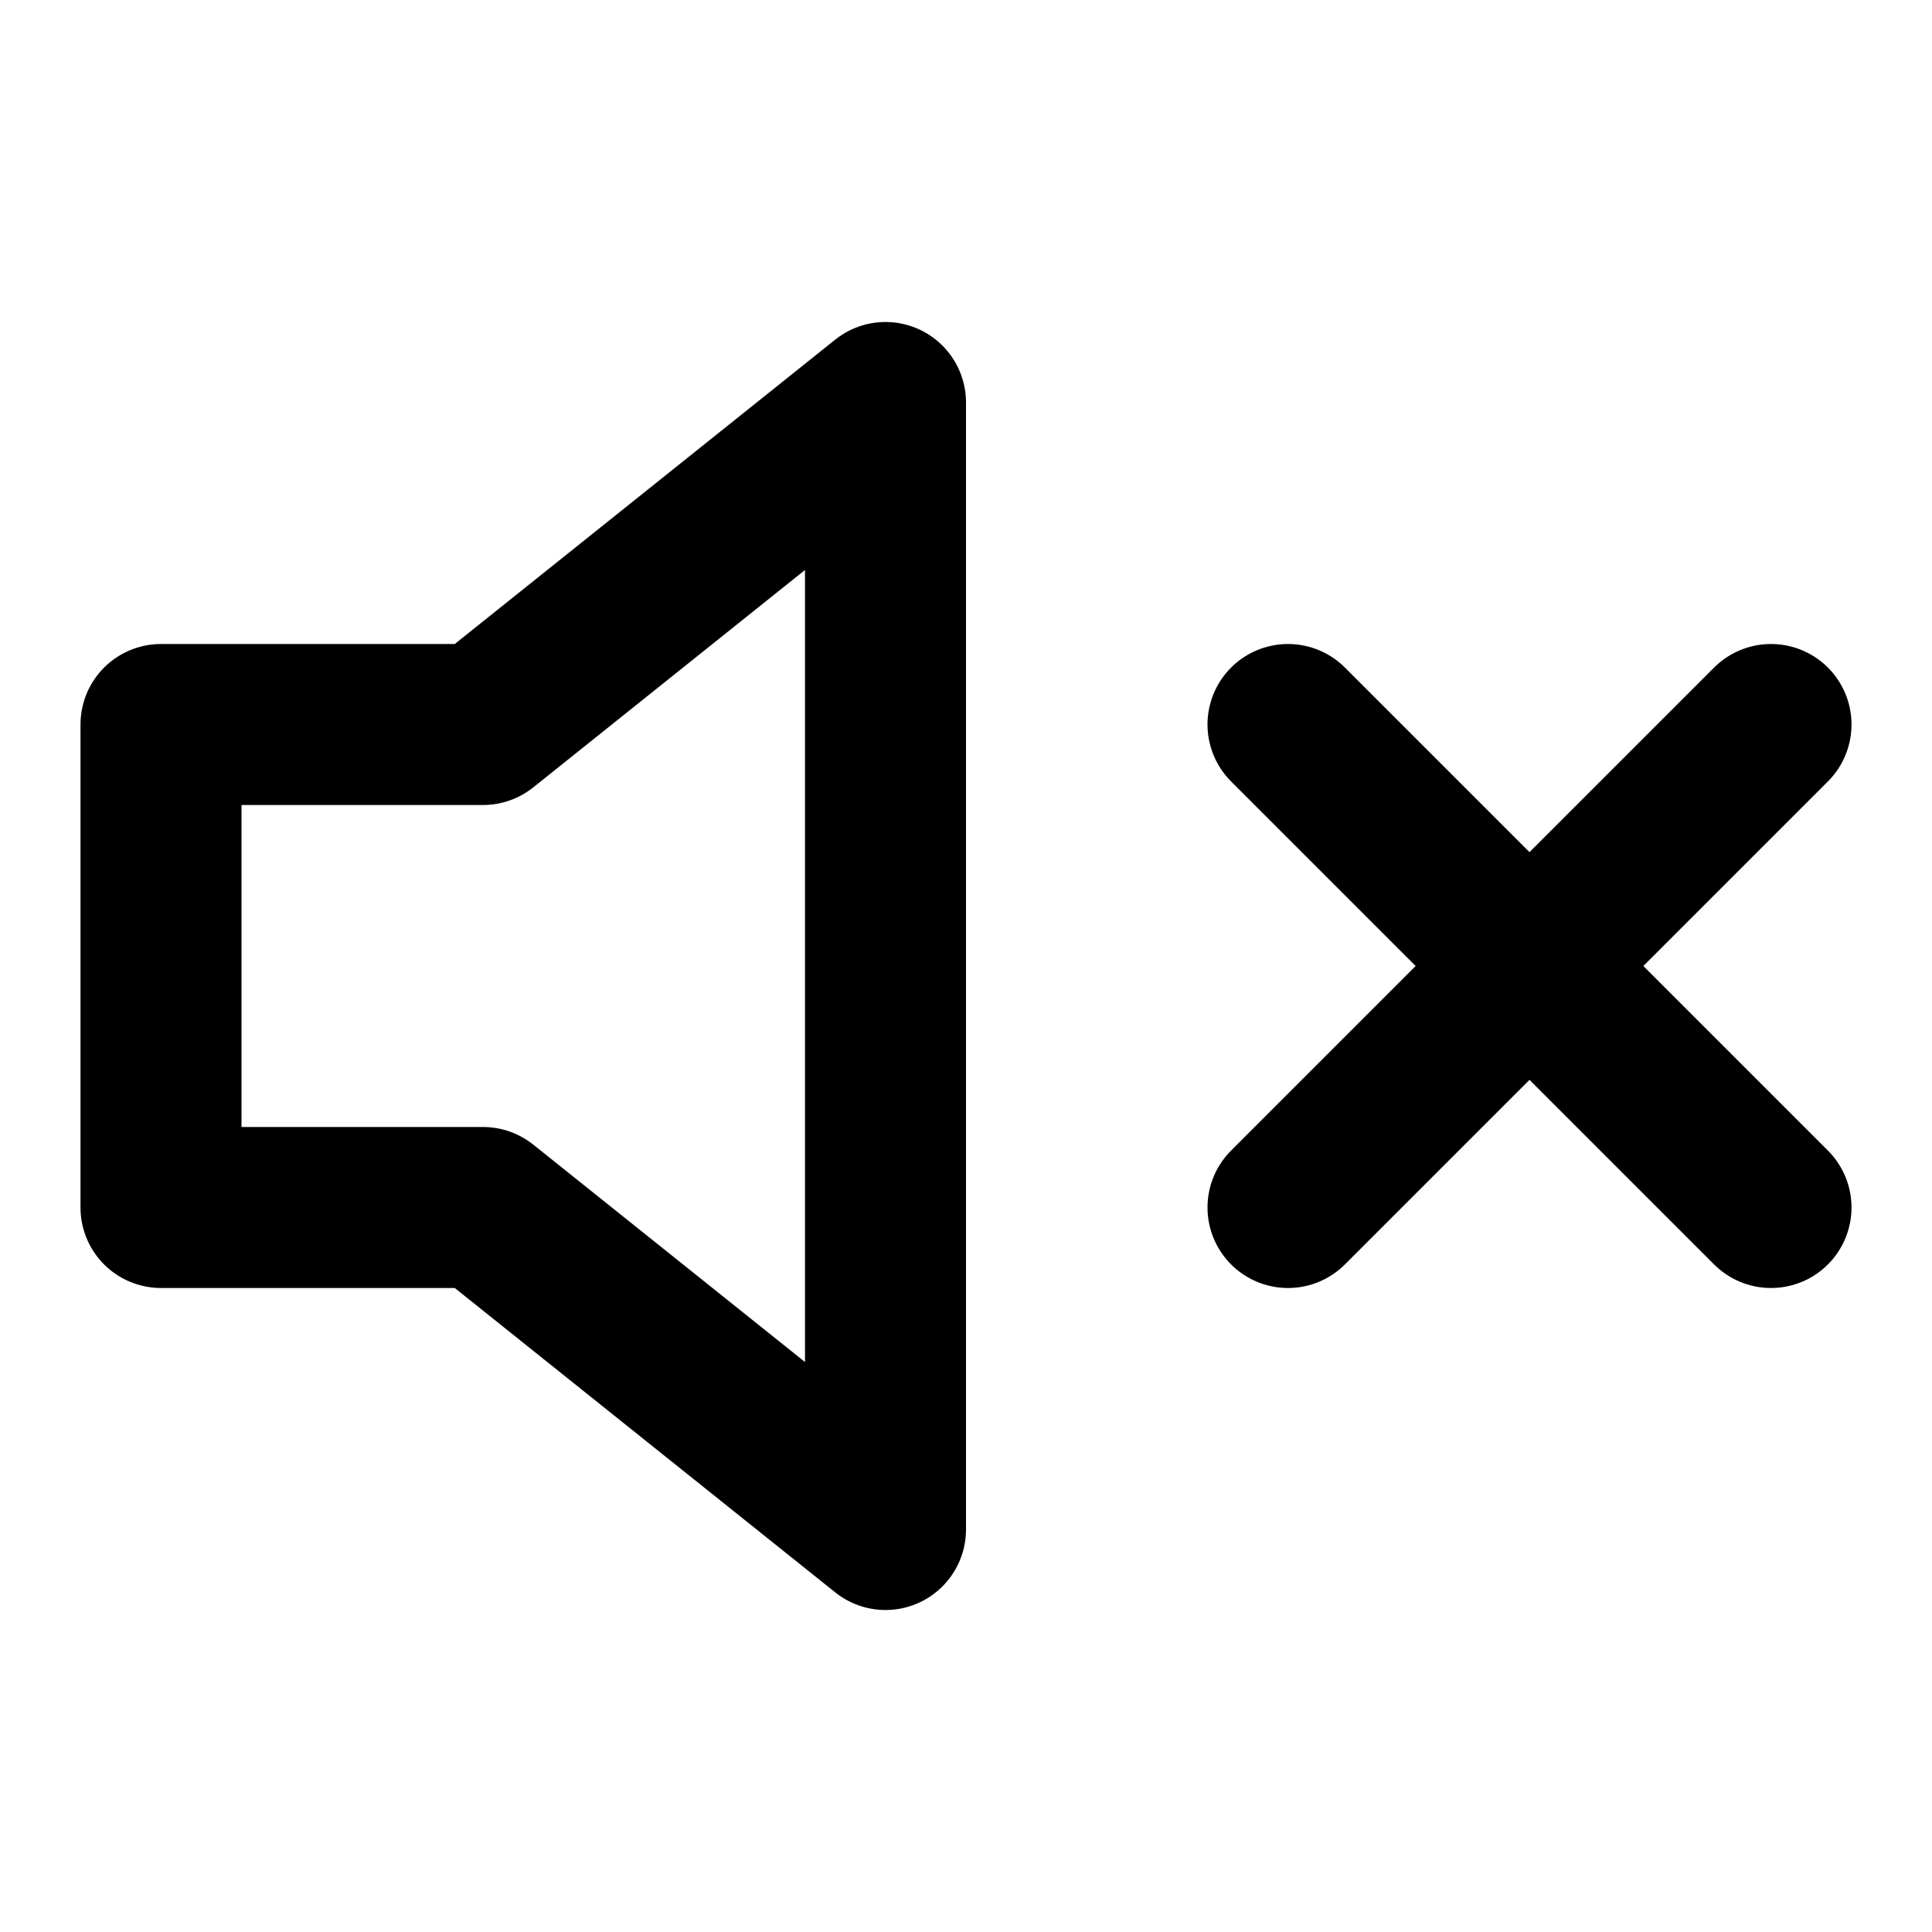
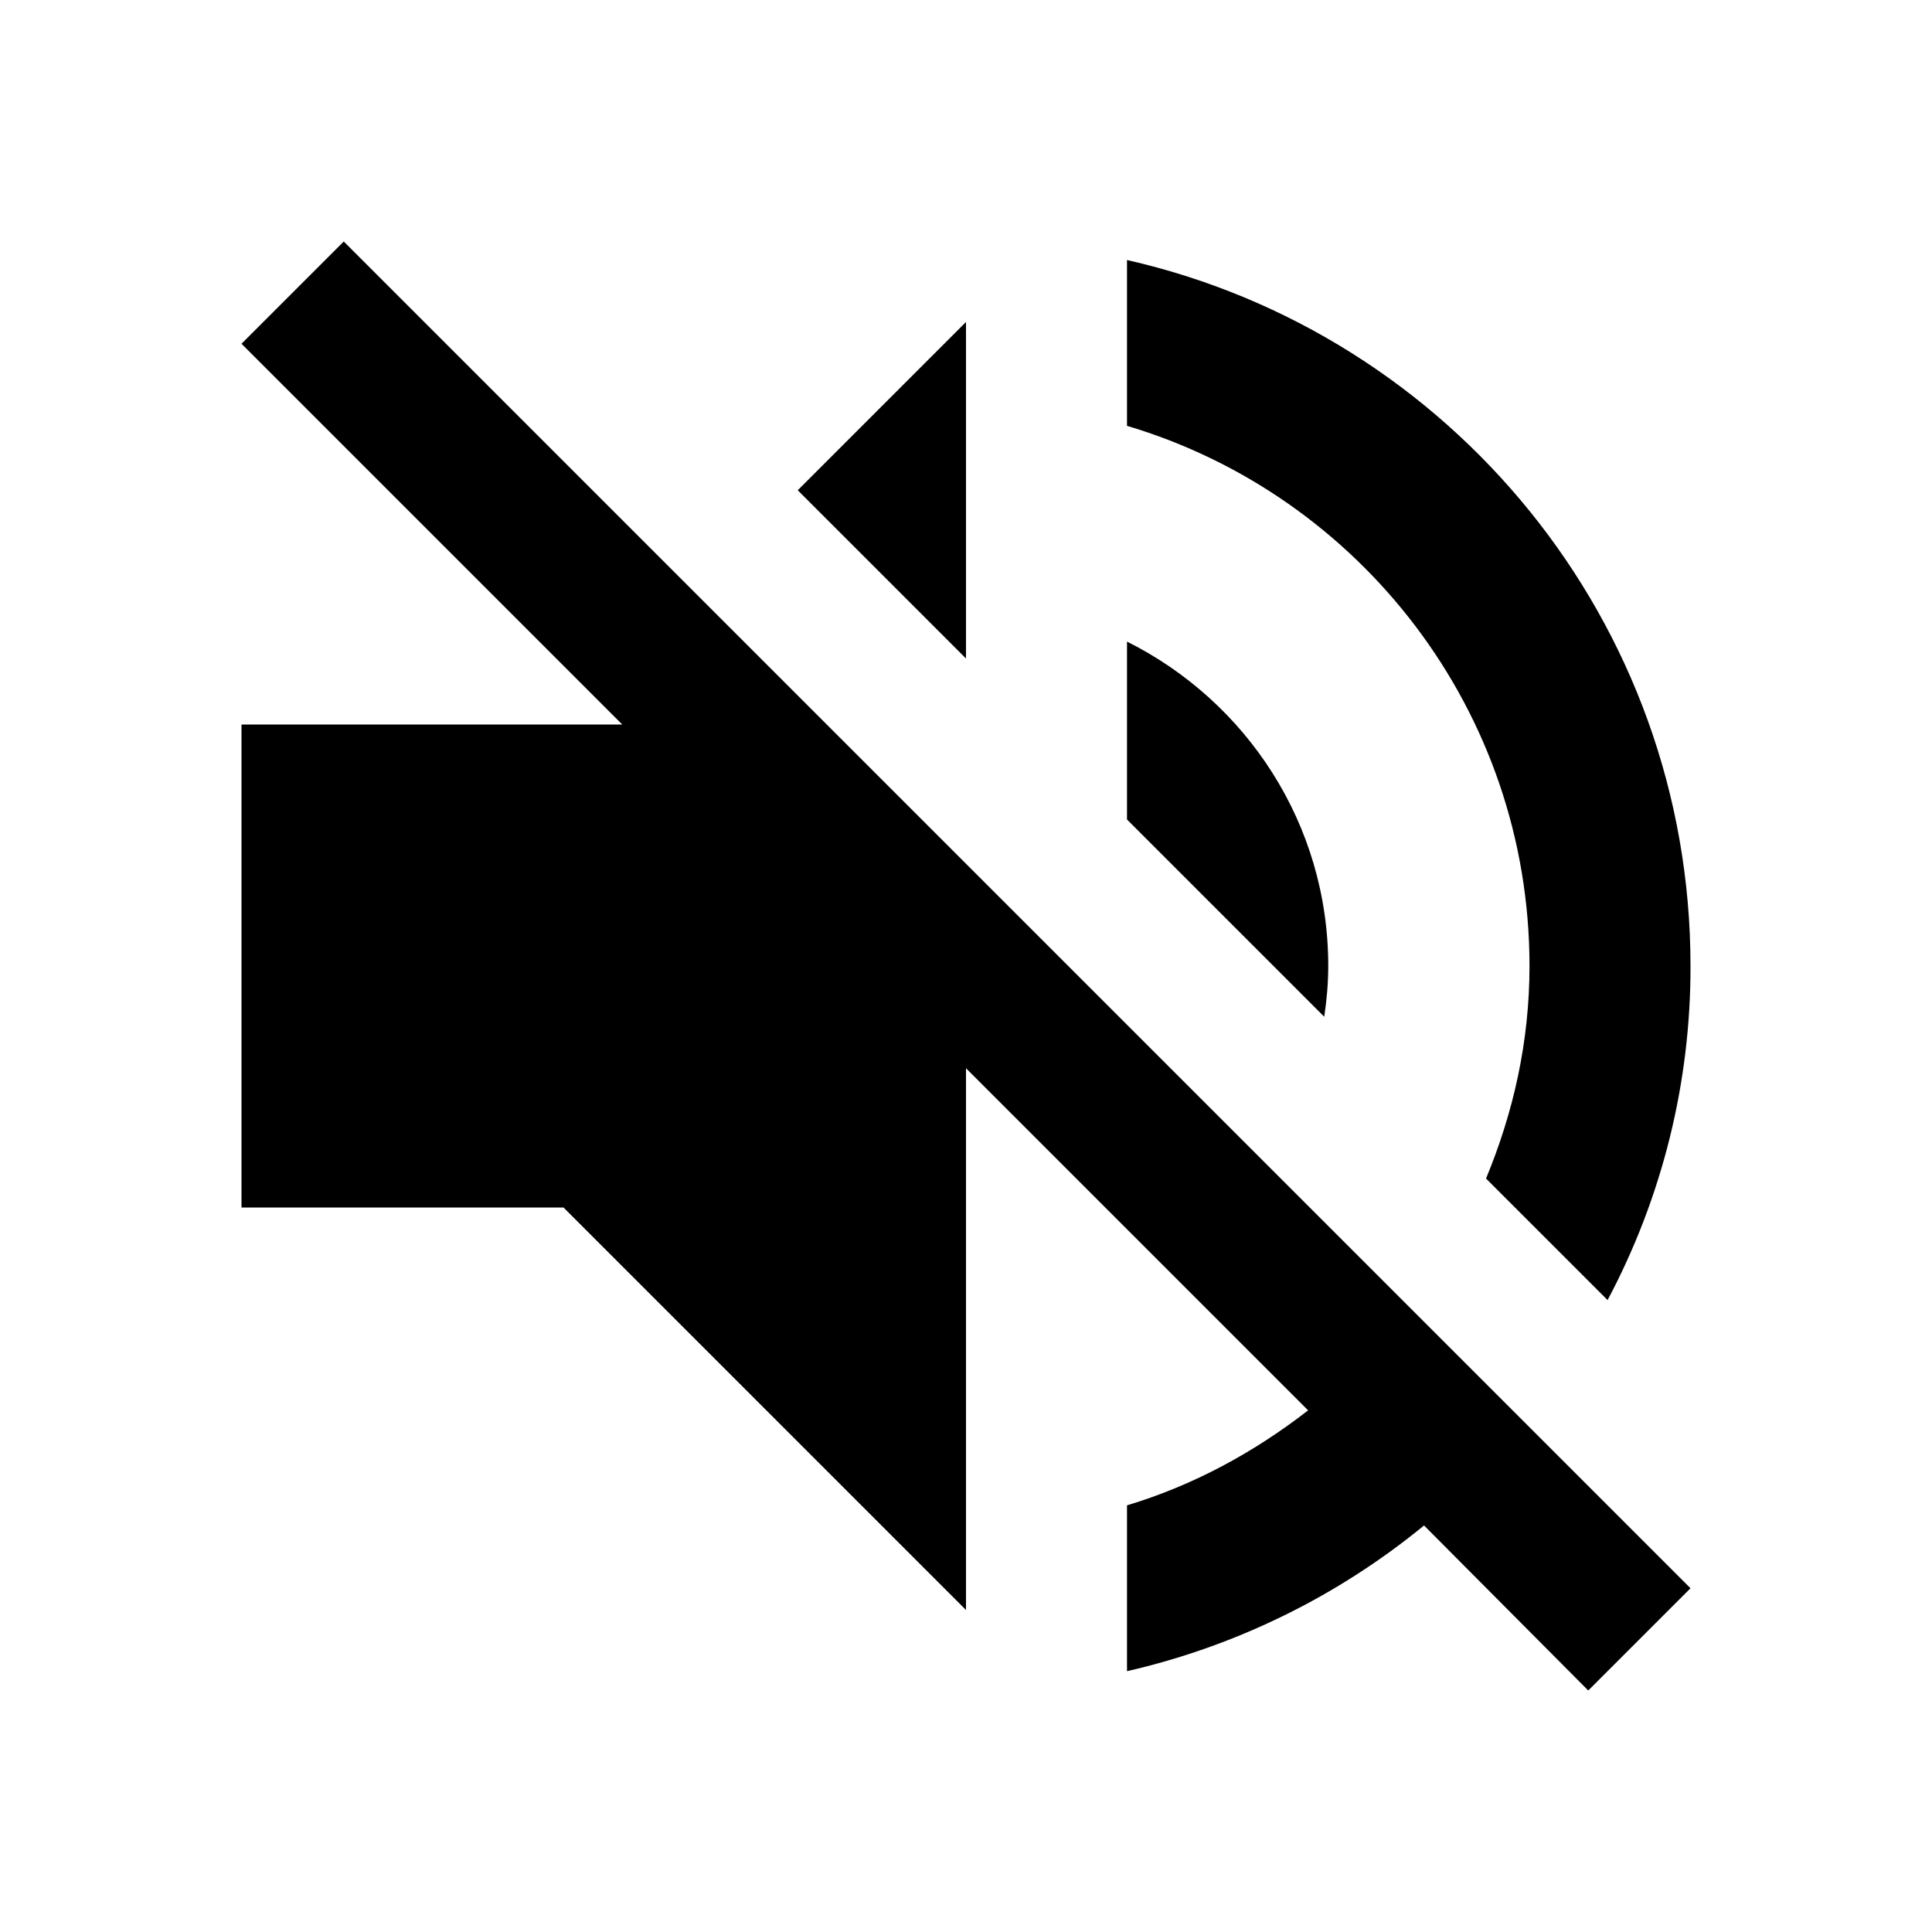
- <svg xmlns="http://www.w3.org/2000/svg" viewBox="0 0 24 24" fill="none" stroke="currentColor" stroke-width="2" stroke-linecap="round" stroke-linejoin="round">
-   <path d="M11 5 6 9H2v6h4l5 4V5Z" />
-   <line x1="22" x2="16" y1="9" y2="15" />
-   <line x1="16" x2="22" y1="9" y2="15" />
+ <svg xmlns="http://www.w3.org/2000/svg" width="24" height="24" viewBox="0 0 24 24">
+   <path d="M16.5 12c0-1.77-1.02-3.29-2.5-4.03v2.21l2.45 2.45c.03-.2.05-.41.05-.63zm2.5 0c0 .94-.2 1.82-.54 2.64l1.51 1.51A8.796 8.796 0 0021 12c0-4.28-2.99-7.86-7-8.77v2.06c2.89.86 5 3.54 5 6.71zM4.27 3L3 4.27 7.73 9H3v6h4l5 5v-6.73l4.25 4.25c-.67.52-1.42.93-2.25 1.18v2.06a8.99 8.99 0 003.69-1.81L19.73 21 21 19.73l-9-9L4.27 3zM12 4L9.91 6.09 12 8.18V4z" fill="currentColor" />
</svg>
